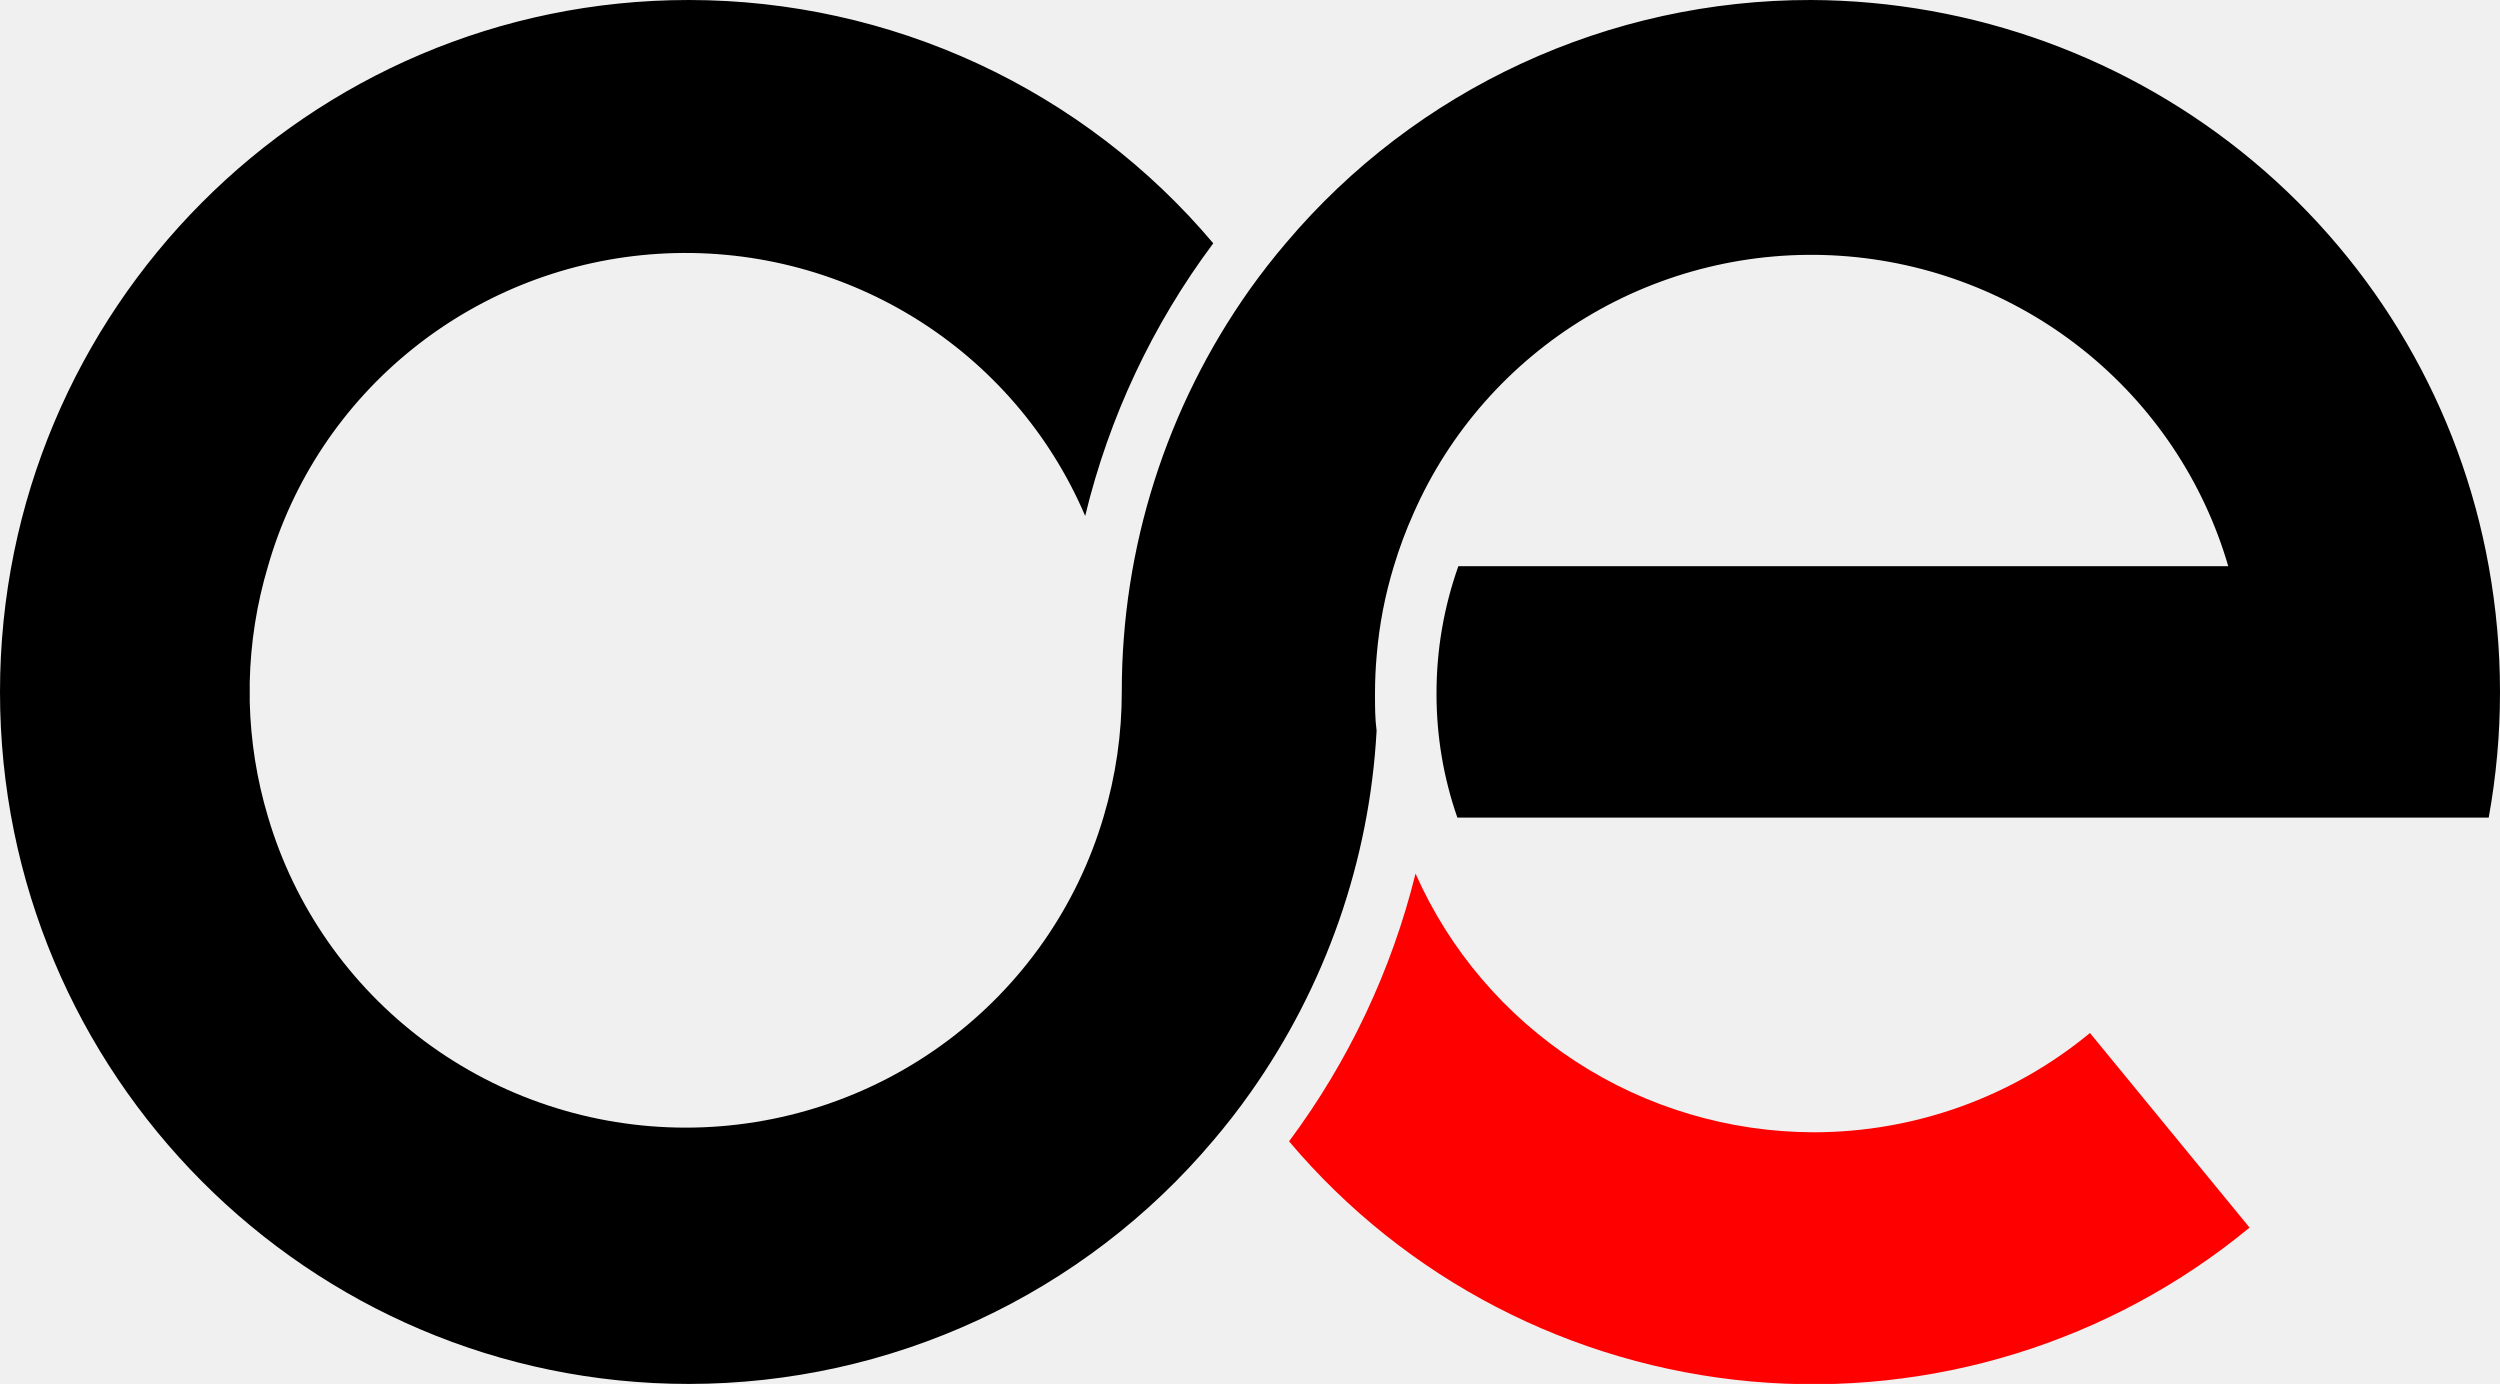
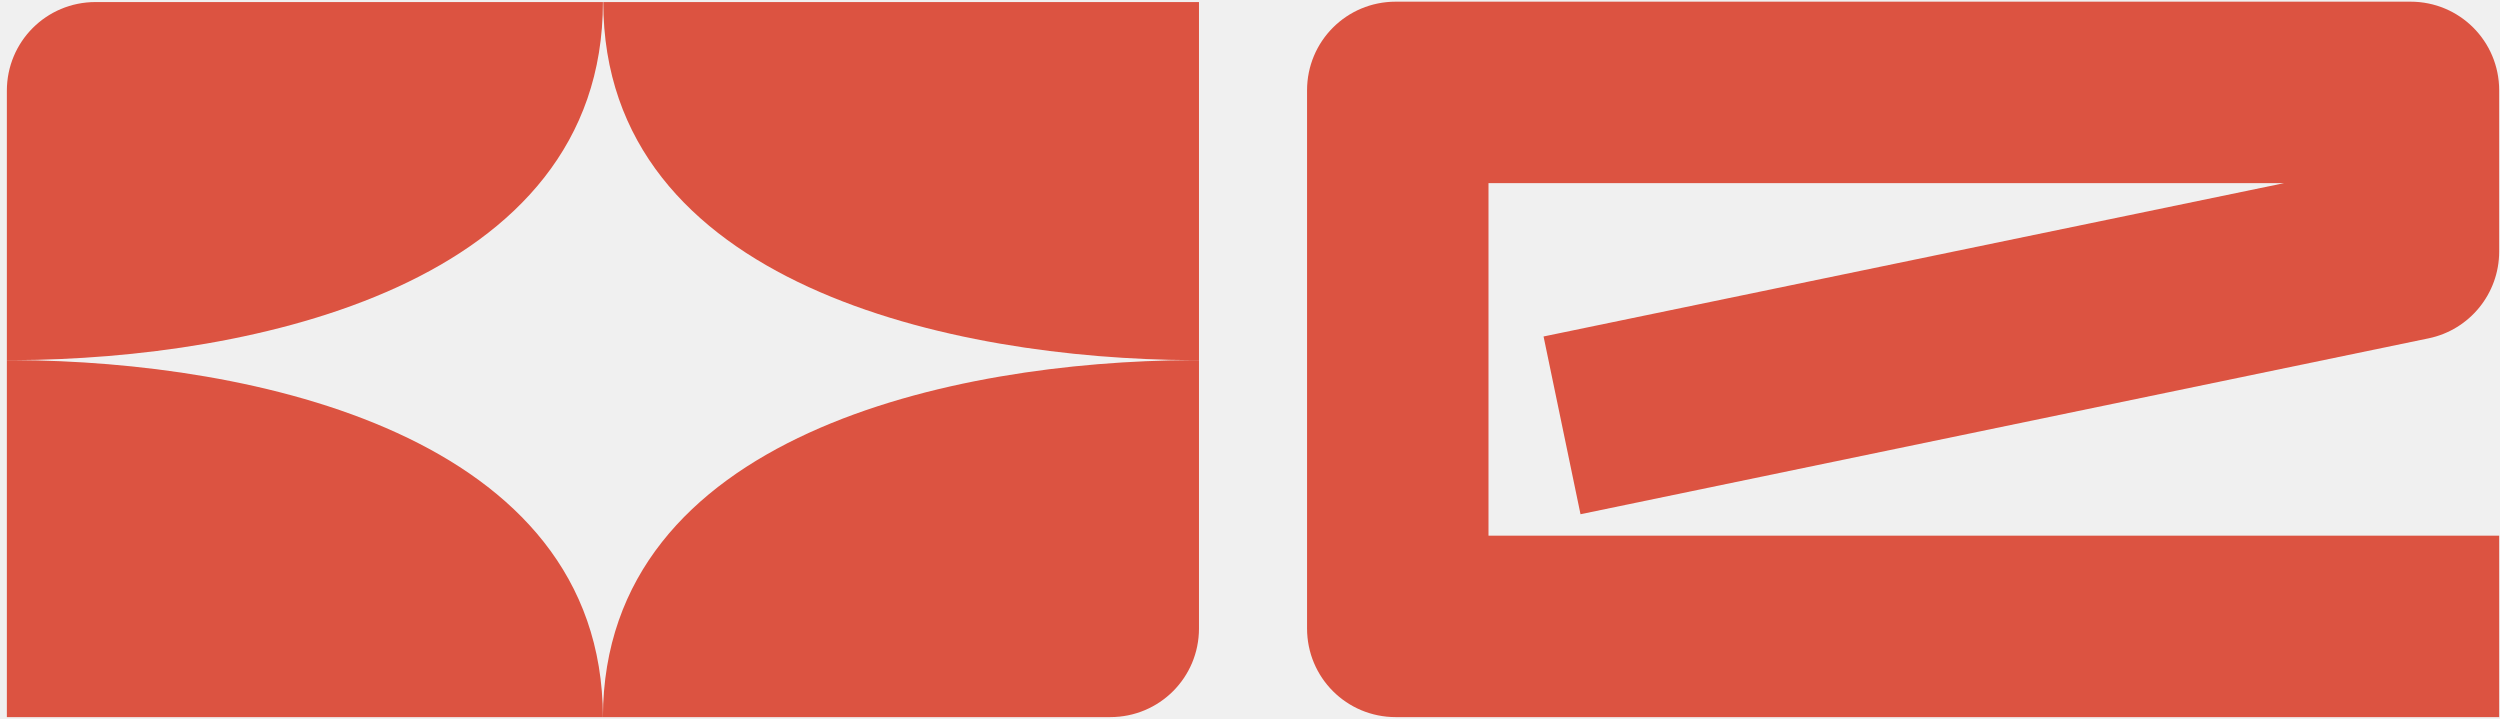
- <svg xmlns="http://www.w3.org/2000/svg" width="56" height="31" viewBox="0 0 56 31" fill="none">
-   <g clip-path="url(#clip0)">
-     <path d="M50.39 27.498C47.276 30.068 43.263 31.307 39.231 30.945C35.198 30.583 31.475 28.649 28.875 25.566C30.21 23.773 31.172 21.735 31.708 19.569C32.469 21.288 33.717 22.75 35.299 23.779C36.881 24.808 38.73 25.358 40.621 25.363C42.884 25.364 45.076 24.577 46.815 23.139L50.39 27.498Z" fill="#FF0000" />
-     <path d="M56 15.5C56 16.443 55.916 17.385 55.747 18.314H32.645C32.333 17.42 32.176 16.481 32.178 15.535C32.176 14.564 32.342 13.599 32.667 12.683H49.913C49.358 10.776 48.225 9.086 46.667 7.841C45.11 6.597 43.205 5.86 41.21 5.729C39.216 5.599 37.23 6.083 35.522 7.114C33.814 8.145 32.467 9.674 31.666 11.492C31.492 11.879 31.344 12.277 31.222 12.683C31.024 13.33 30.896 13.996 30.839 14.669C30.813 14.956 30.8 15.242 30.8 15.535C30.8 15.828 30.8 16.096 30.836 16.369C30.676 19.286 29.693 22.099 28 24.488C27.741 24.855 27.468 25.206 27.177 25.547C25.739 27.253 23.942 28.626 21.913 29.568C19.884 30.51 17.671 30.999 15.431 31C6.91 31 0 24.06 0 15.5C0 6.94 6.91 -1.86884e-05 15.431 -1.86884e-05C17.671 0.001 19.883 0.489 21.913 1.43C23.942 2.372 25.739 3.744 27.177 5.45C25.816 7.272 24.84 9.35 24.308 11.557C23.523 9.716 22.183 8.163 20.471 7.111C18.76 6.06 16.762 5.561 14.754 5.685C12.745 5.809 10.825 6.548 9.258 7.802C7.69 9.055 6.553 10.761 6.003 12.683C5.751 13.526 5.613 14.399 5.594 15.278V15.722C5.615 16.595 5.752 17.461 6.003 18.297C6.595 20.306 7.828 22.071 9.515 23.326C11.202 24.581 13.253 25.259 15.361 25.259C17.469 25.259 19.52 24.581 21.207 23.326C22.895 22.071 24.127 20.306 24.72 18.297C24.992 17.384 25.13 16.436 25.128 15.484C25.127 12.265 26.126 9.123 27.99 6.49C28.25 6.126 28.522 5.775 28.814 5.434C30.254 3.73 32.053 2.36 34.084 1.421C36.115 0.482 38.329 -0.003 40.569 -1.86884e-05C44.194 0.016 47.697 1.294 50.471 3.611C53.244 5.929 55.111 9.139 55.747 12.683C55.915 13.613 56 14.556 56 15.5Z" fill="black" />
-   </g>
-   <defs>
-     <clipPath id="clip0">
-       <rect width="56" height="31" fill="white" />
-     </clipPath>
-   </defs>
+ <svg xmlns="http://www.w3.org/2000/svg" width="313" height="90" viewBox="0 0 313 90" fill="none">
+   <path d="M75.486 0.257C75.486 35.789 31.395 44.95 1.83 45.089C1.738 45.089 1.692 45.089 1.599 45.089C1.46 45.089 1.275 45.089 1.136 45.089H0.859V11.361C0.859 5.207 5.809 0.257 11.963 0.257H75.486Z" fill="#DC5341" />
+   <path d="M75.486 89.781H0.859V45.088H1.599C1.692 45.088 1.738 45.088 1.83 45.088C31.395 45.227 75.394 54.342 75.486 89.781Z" fill="#DC5341" />
+   <path d="M150.113 0.257V45.089H149.882C149.65 45.089 149.419 45.089 149.188 45.089C119.578 44.95 75.532 35.789 75.532 0.257H150.113Z" fill="#DC5341" />
+   <path d="M150.113 45.088V78.678C150.113 84.831 145.163 89.781 139.009 89.781H75.486C75.578 54.342 119.577 45.227 149.141 45.088H150.113Z" fill="#DC5341" />
+   <path d="M312.897 11.314V31.486C312.897 36.761 309.196 41.295 304.061 42.359L197.88 64.382L193.253 42.127L285.971 22.927H186.36V67.065H312.897V89.782H174.747C168.594 89.782 163.643 84.831 163.643 78.678V11.314C163.643 5.161 168.594 0.21 174.747 0.21H301.794C307.947 0.21 312.897 5.161 312.897 11.314Z" fill="#DC5341" />
</svg>
